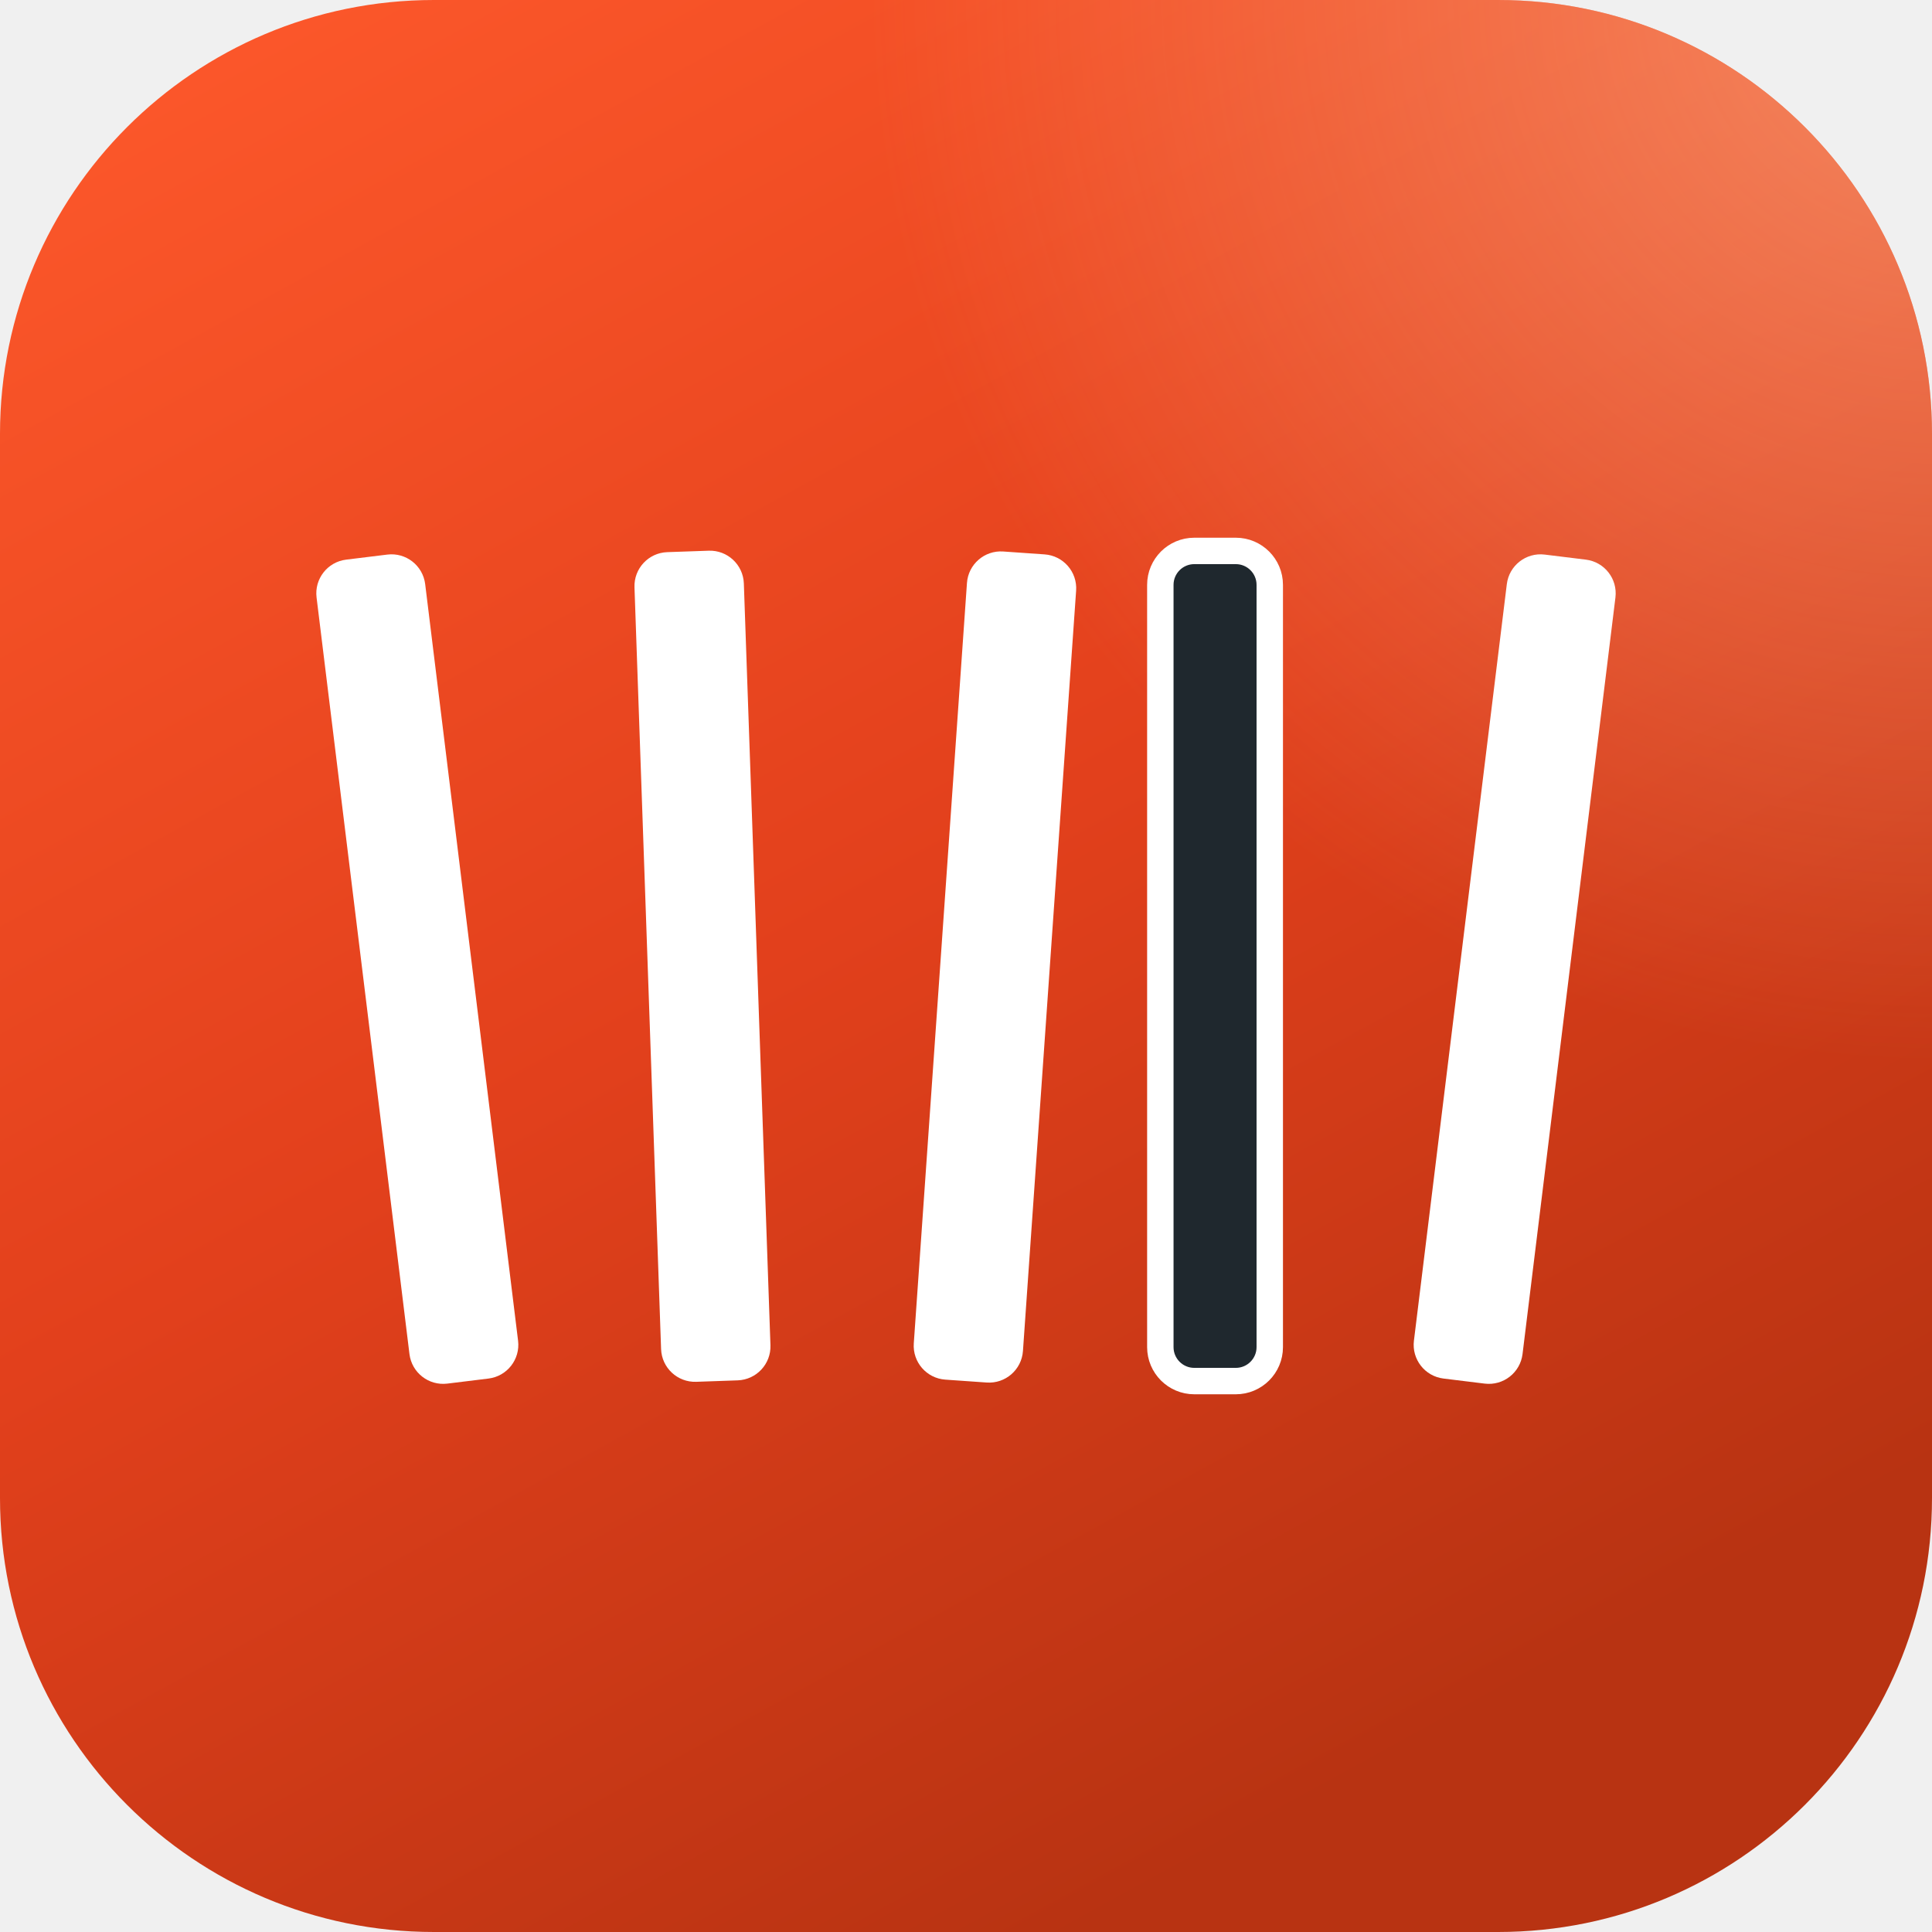
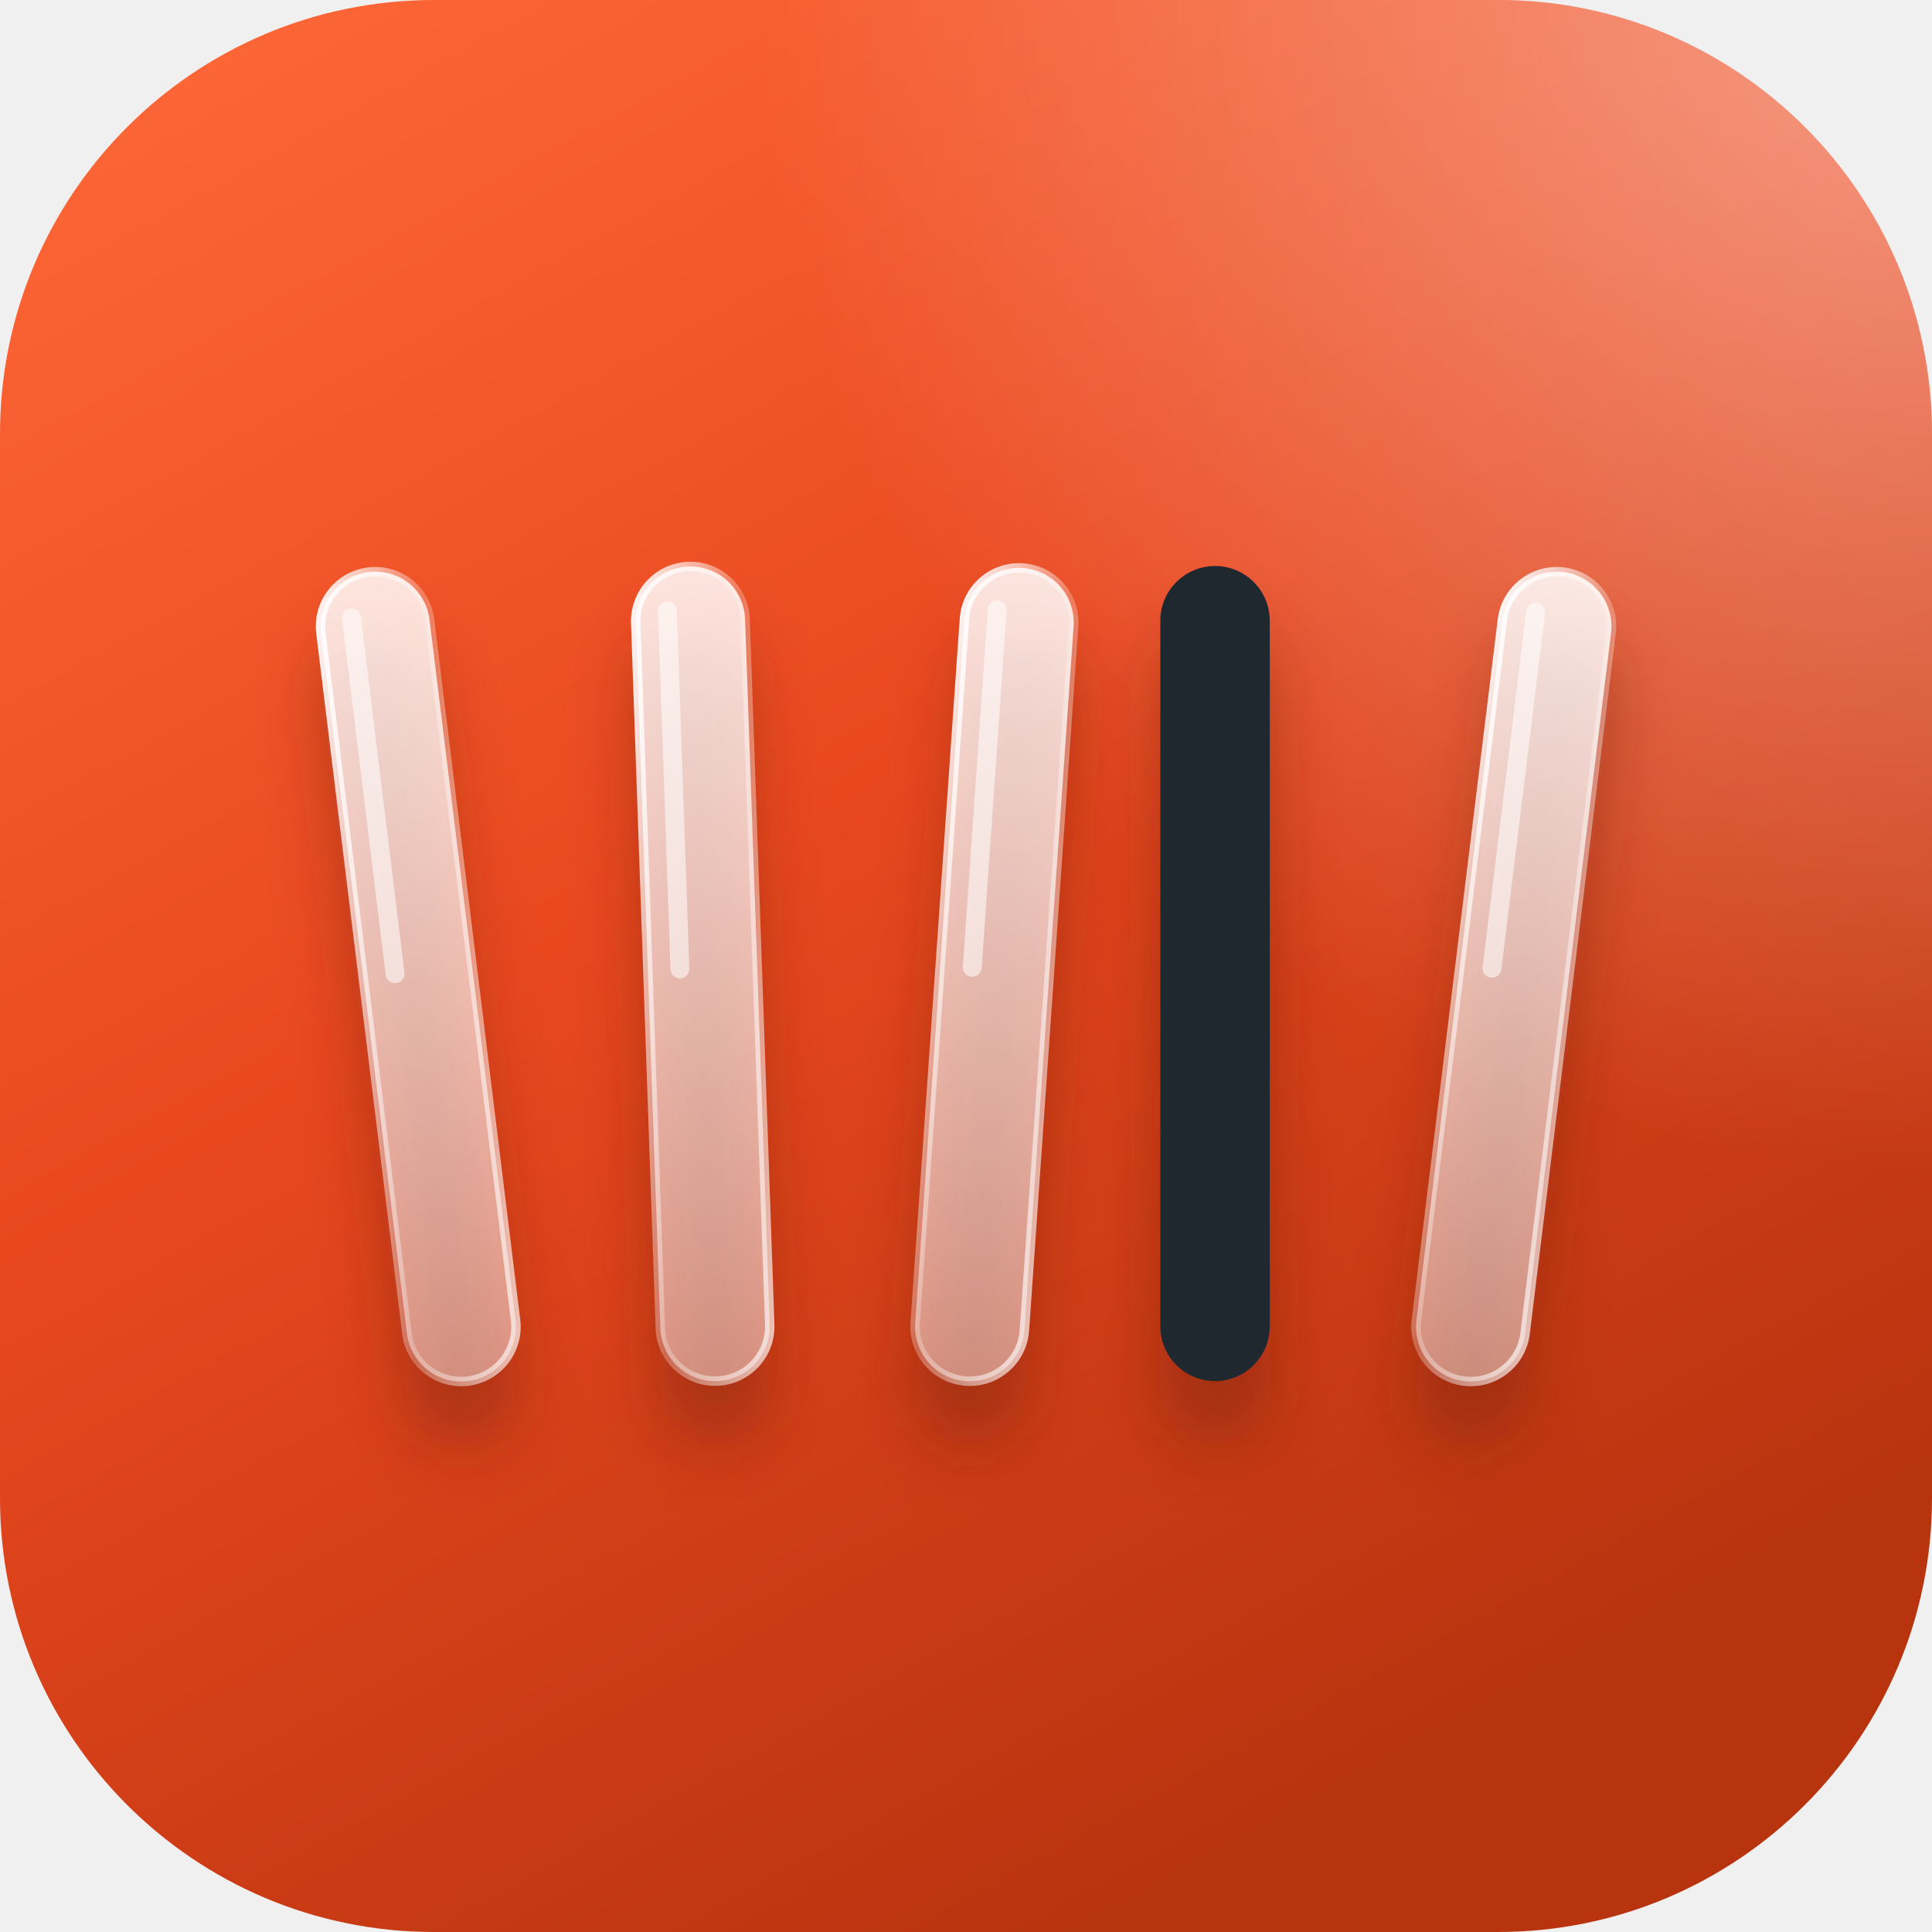
<svg xmlns="http://www.w3.org/2000/svg" viewBox="0 0 1024 1024">
  <defs>
-     <linearGradient id="g" x1="0" y1="0" x2="0.55" y2="1">
-       <stop offset="0" stop-color="#FF5A2C" />
-       <stop offset="0.55" stop-color="#E2401C" />
-       <stop offset="1" stop-color="#B83312" />
+     <linearGradient id="g" x1="0" y1="0" x2=".55" y2="1">
+       <stop offset="0" stop-color="#FF6A3A" />
+       <stop offset=".5" stop-color="#E9481F" />
+       <stop offset="1" stop-color="#B8340F" />
    </linearGradient>
    <radialGradient id="h" cx="1" cy="0" r="1.1">
-       <stop offset="0" stop-color="#FFBE96" stop-opacity="0.55" />
-       <stop offset="0.5" stop-color="#FFBE96" stop-opacity="0" />
+       <stop offset="0" stop-color="#fff" stop-opacity=".45" />
+       <stop offset=".55" stop-color="#fff" stop-opacity="0" />
    </radialGradient>
+     <linearGradient id="s" x1="0" y1="0" x2="0" y2="1">
+       <stop offset="0" stop-color="#fff" stop-opacity=".85" />
+       <stop offset="1" stop-color="#fff" stop-opacity=".45" />
+     </linearGradient>
+     <linearGradient id="e" x1="0" y1="0" x2="1" y2="1">
+       <stop offset="0" stop-color="#fff" stop-opacity=".95" />
+       <stop offset=".5" stop-color="#fff" stop-opacity=".25" />
+       <stop offset="1" stop-color="#fff" stop-opacity=".7" />
+     </linearGradient>
+     <filter id="f" x="-20%" y="-20%" width="140%" height="140%">
+       <feGaussianBlur stdDeviation="18" />
+     </filter>
+     <clipPath id="c">
+       <rect width="1024" height="1024" rx="230" />
+     </clipPath>
  </defs>
-   <rect width="1024" height="1024" rx="230" fill="url(#g)" />
-   <rect width="1024" height="1024" rx="230" fill="url(#h)" />
-   <rect x="219" y="292" width="58" height="440" rx="18" fill="#FFFFFF" transform="rotate(-7 248 732)" />
-   <rect x="351" y="292" width="58" height="440" rx="18" fill="#FFFFFF" transform="rotate(-2 380 732)" />
-   <rect x="483" y="292" width="58" height="440" rx="18" fill="#FFFFFF" transform="rotate(4 512 732)" />
-   <rect x="615" y="292" width="58" height="440" rx="18" fill="#1F282E" stroke="#FFFFFF" stroke-width="14" transform="rotate(0 644 732)" />
-   <rect x="747" y="292" width="58" height="440" rx="18" fill="#FFFFFF" transform="rotate(7 776 732)" />
+   <g clip-path="url(#c)">
+     <rect width="1024" height="1024" fill="url(#g)" />
+     <rect width="1024" height="1024" fill="url(#h)" />
+     <g filter="url(#f)" opacity=".45" transform="translate(0 34)">
+       <rect x="219" y="300" width="58" height="432" rx="29" fill="#6E1D08" transform="rotate(-7 248 732)" />
+       <rect x="351" y="300" width="58" height="432" rx="29" fill="#6E1D08" transform="rotate(-2 380 732)" />
+       <rect x="483" y="300" width="58" height="432" rx="29" fill="#6E1D08" transform="rotate(4 512 732)" />
+       <rect x="615" y="300" width="58" height="432" rx="29" fill="#6E1D08" transform="rotate(0 644 732)" />
+       <rect x="747" y="300" width="58" height="432" rx="29" fill="#6E1D08" transform="rotate(7 776 732)" />
+     </g>
+     <g transform="rotate(-7 248 732)">
+       <rect x="219" y="300" width="58" height="432" rx="29" fill="url(#s)" stroke="url(#e)" stroke-width="5" />
+       <rect x="231" y="318" width="10" height="200" rx="5" fill="#fff" opacity=".55" />
+     </g>
+     <g transform="rotate(-2 380 732)">
+       <rect x="351" y="300" width="58" height="432" rx="29" fill="url(#s)" stroke="url(#e)" stroke-width="5" />
+       <rect x="363" y="318" width="10" height="200" rx="5" fill="#fff" opacity=".55" />
+     </g>
+     <g transform="rotate(4 512 732)">
+       <rect x="483" y="300" width="58" height="432" rx="29" fill="url(#s)" stroke="url(#e)" stroke-width="5" />
+       <rect x="495" y="318" width="10" height="200" rx="5" fill="#fff" opacity=".55" />
+     </g>
+     <rect x="615" y="300" width="58" height="432" rx="29" fill="#1F282E" transform="rotate(0 644 732)" />
+     <g transform="rotate(7 776 732)">
+       <rect x="747" y="300" width="58" height="432" rx="29" fill="url(#s)" stroke="url(#e)" stroke-width="5" />
+       <rect x="759" y="318" width="10" height="200" rx="5" fill="#fff" opacity=".55" />
+     </g>
+   </g>
</svg>
